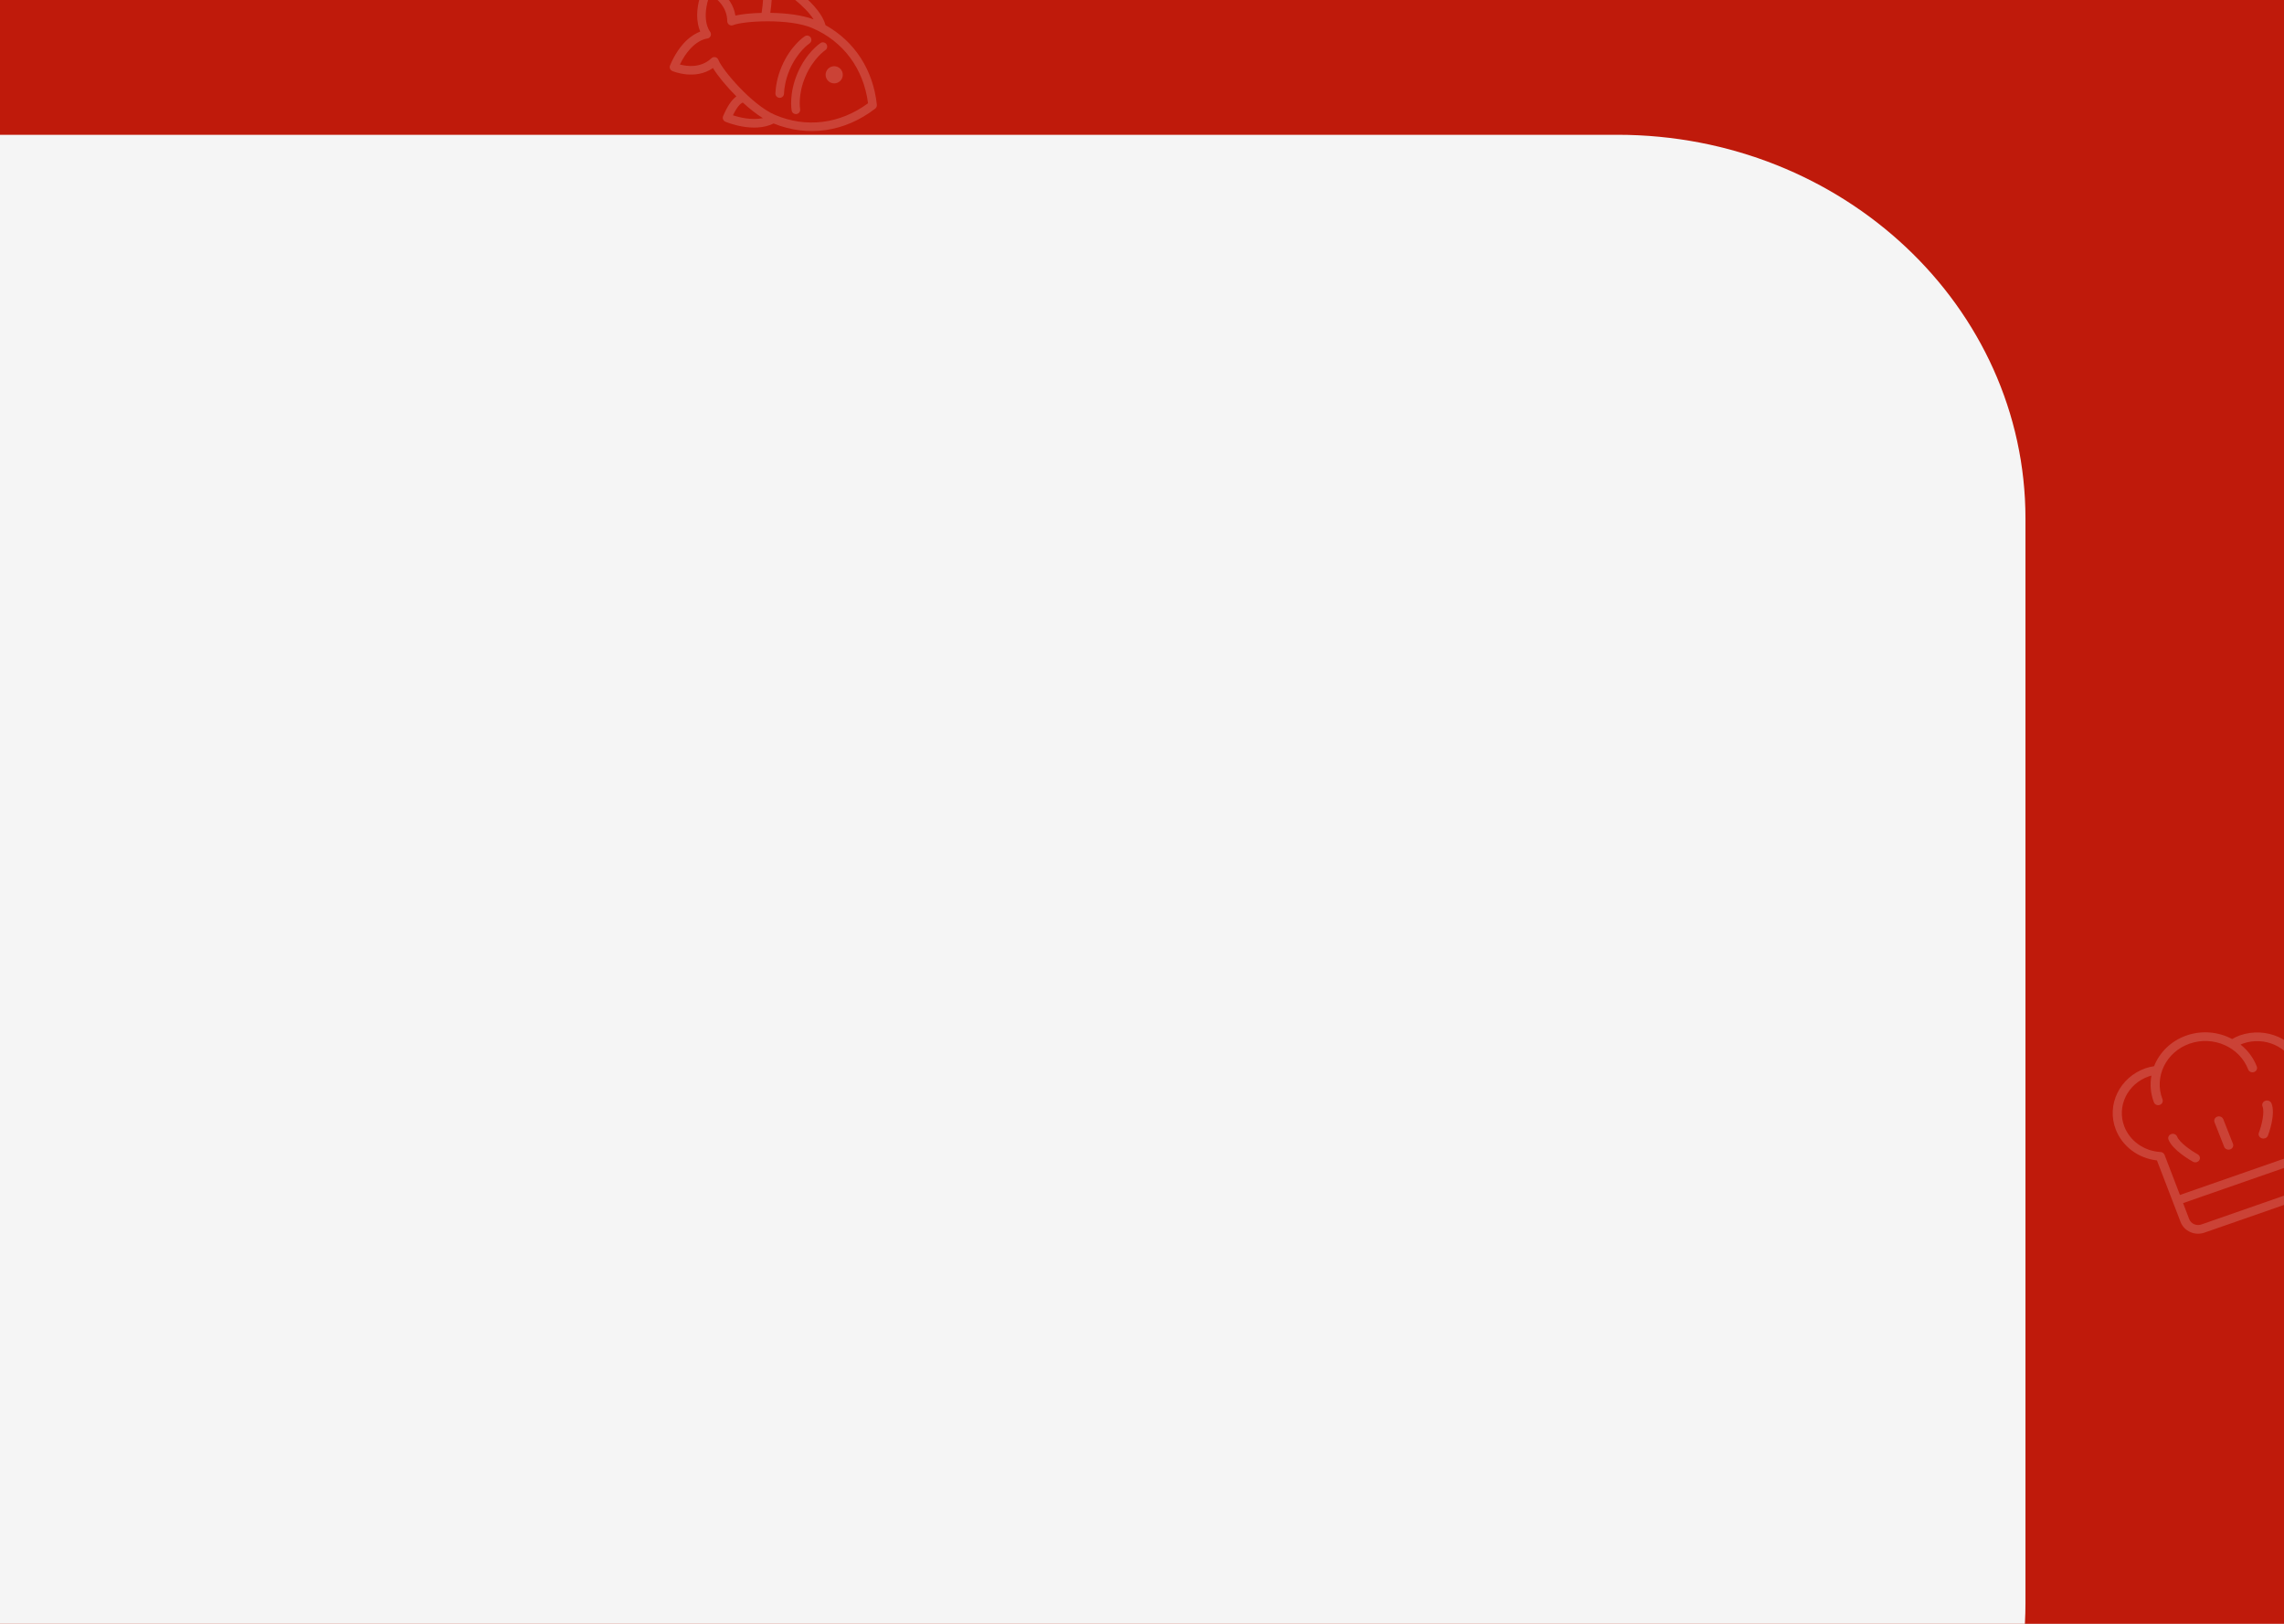
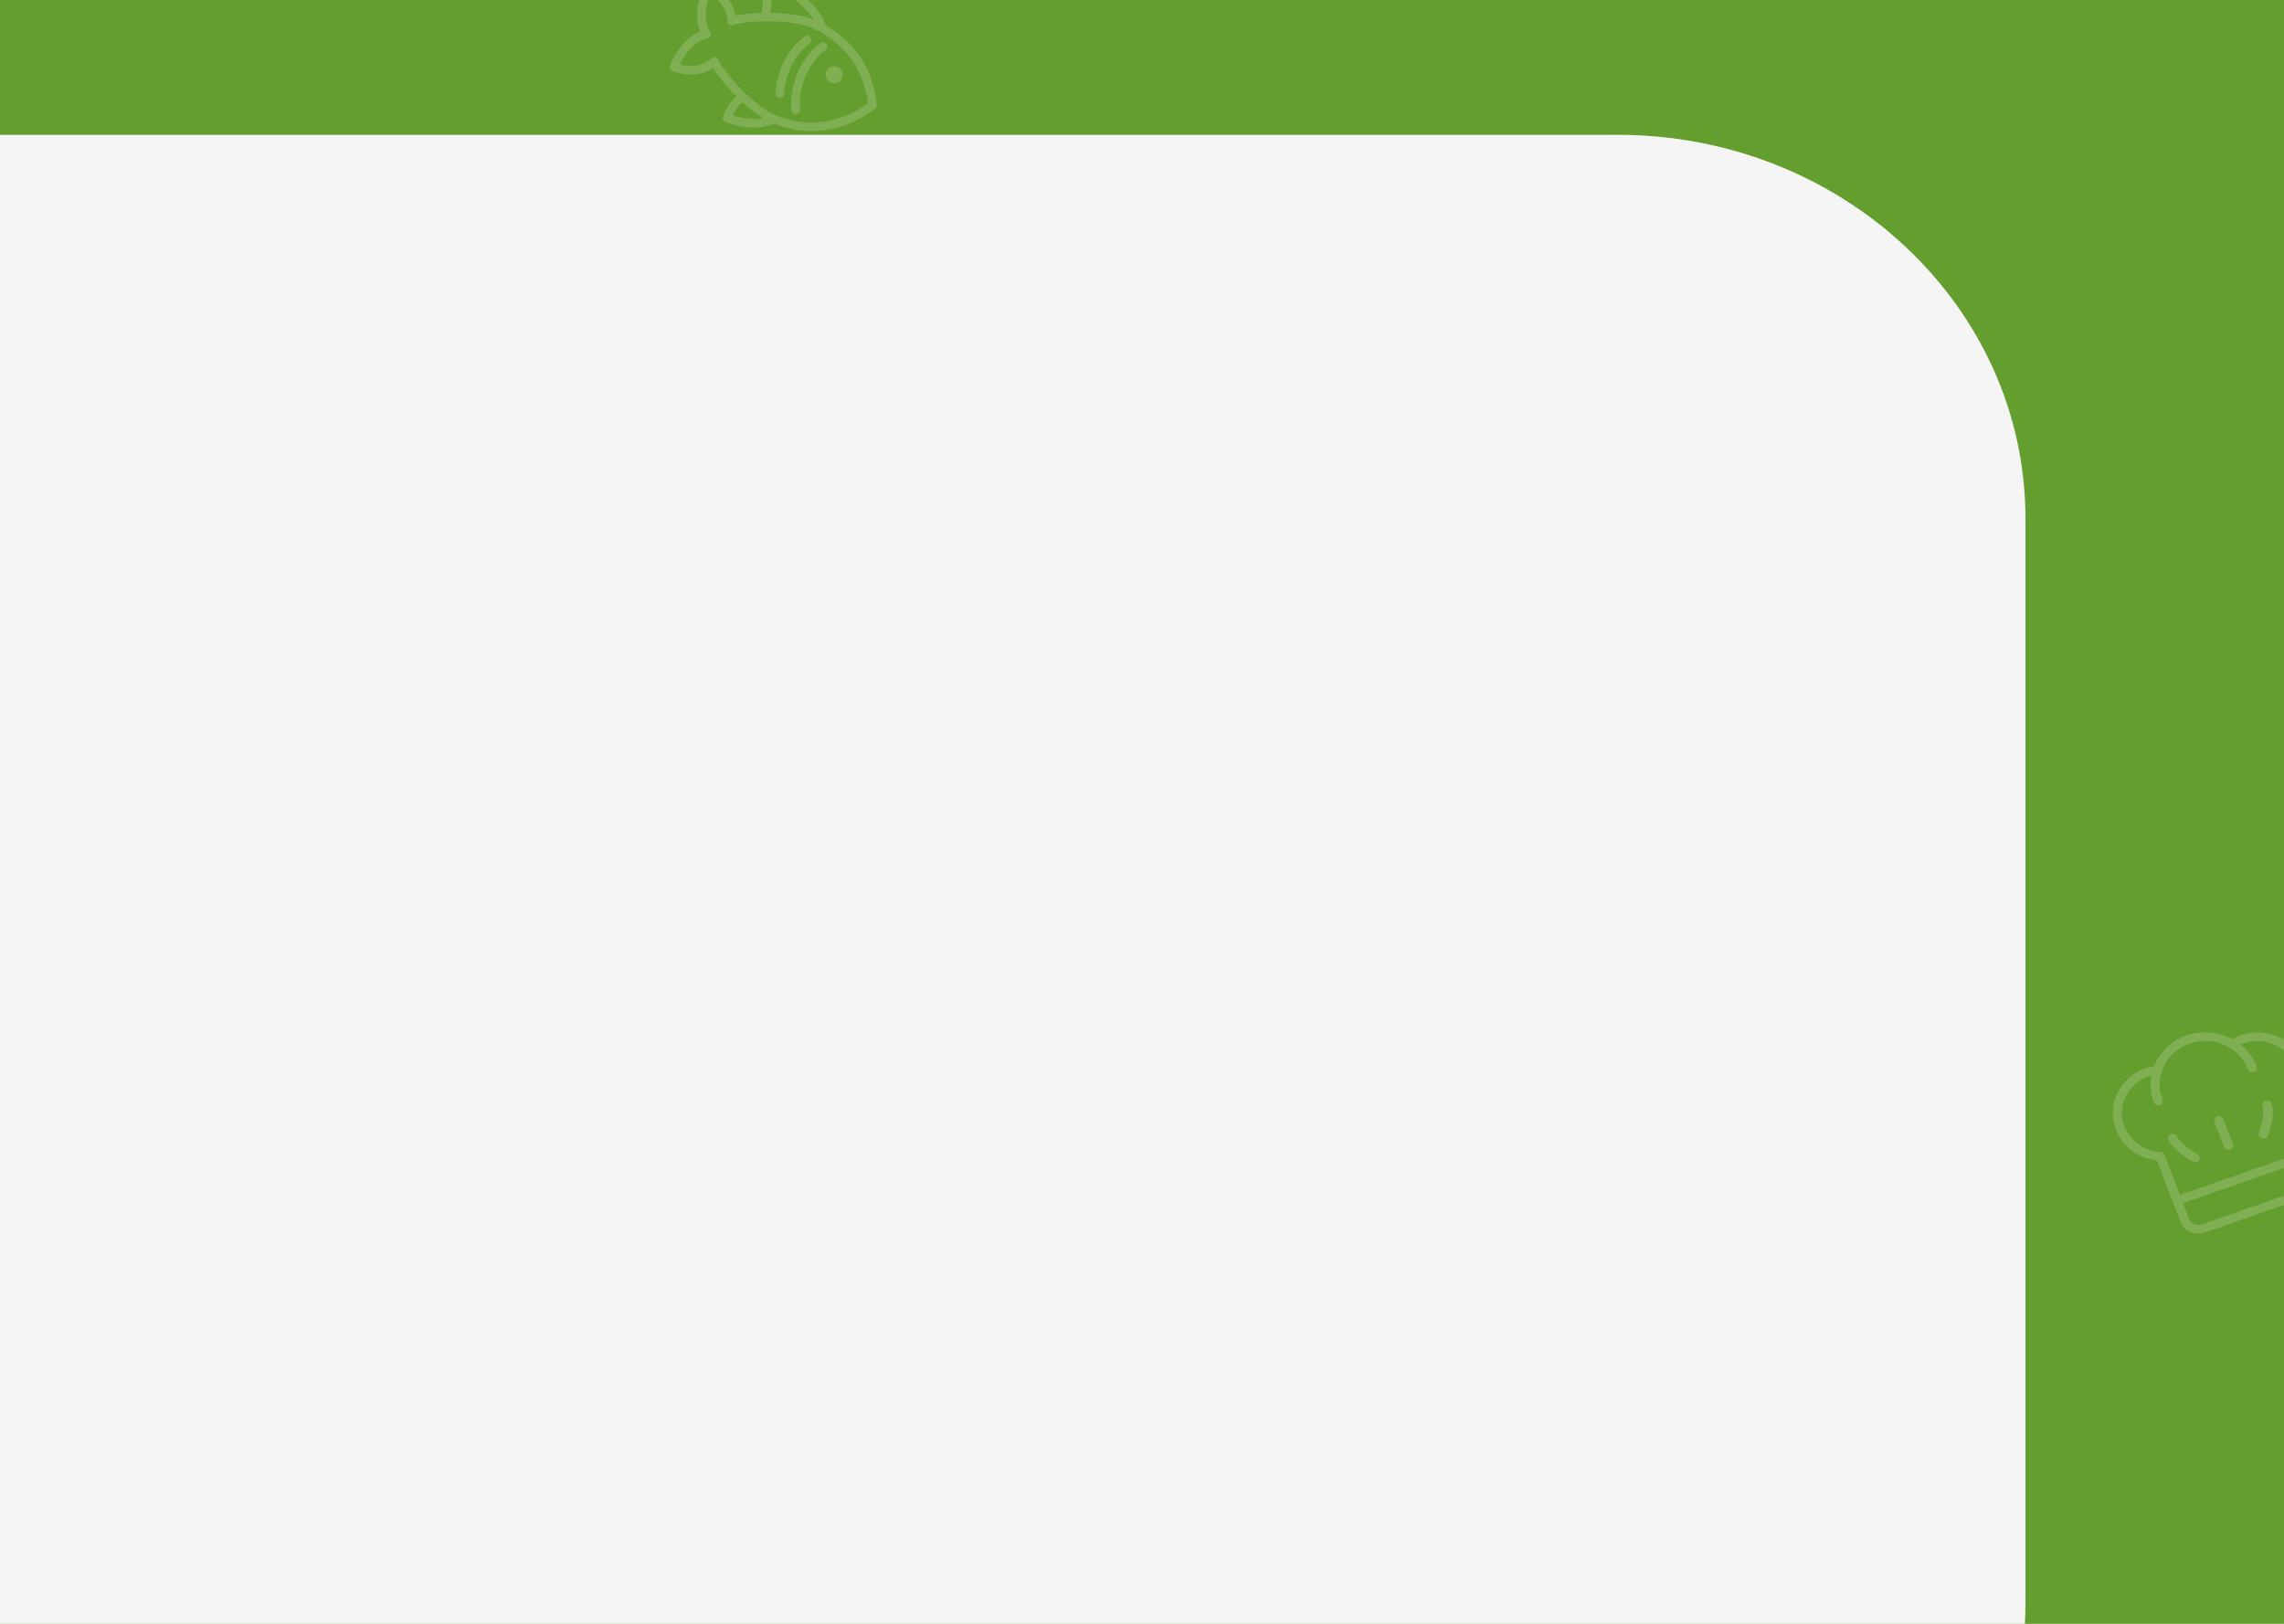
<svg xmlns="http://www.w3.org/2000/svg" width="1440" height="1024" viewBox="0 0 1440 1024" fill="none">
  <g clip-path="url(#clip0)">
-     <path d="M1440 0H0V1024H1440V0Z" fill="#BF1A0B" />
+     <path d="M1440 0H0V1024H1440V0Z" fill="#639E2E" />
    <path d="M1019.78 85H-20.782C-162.84 85 -278 193.347 -278 327V1011C-278 1144.65 -162.84 1253 -20.782 1253H1019.78C1161.84 1253 1277 1144.65 1277 1011V327C1277 193.347 1161.84 85 1019.78 85Z" fill="#F5F5F5" />
-     <path d="M552.837 66.065C550.499 43.987 538.79 26.093 520.47 15.873C516.044 -0.385 487.181 -16.363 485.932 -17.046C485.121 -17.496 484.109 -17.492 483.293 -17.023C482.477 -16.561 481.96 -15.707 481.927 -14.768C481.603 -5.823 480.9 4.208 480.175 8.125C473.622 8.29 467.692 8.909 463.654 9.812C461.537 -3.767 447.921 -9.745 447.296 -10.012C445.92 -10.6 444.33 -9.963 443.741 -8.586C437.574 5.843 439.507 15.236 441.489 19.905C436.744 21.7 428.619 26.793 422.451 41.222C421.863 42.598 422.501 44.188 423.877 44.777C424.502 45.044 438.233 50.754 449.51 42.902C452.351 47.608 457.849 54.374 464.274 60.791C461.377 62.829 458.618 66.862 455.911 73.196C455.322 74.572 455.96 76.162 457.337 76.751C458.077 77.067 475.075 84.159 487.738 77.871C509.364 86.625 532.636 83.286 551.8 68.492C552.543 67.918 552.936 66.998 552.837 66.065ZM487.151 -10.073C495.001 -5.285 507.465 3.567 512.949 12.22C505.671 9.439 495.381 8.242 485.649 8.099C486.418 3.25 486.895 -4.635 487.151 -10.073ZM462.076 72.716C465.368 65.93 467.724 64.843 468.327 64.672C472.451 68.45 476.79 71.905 480.964 74.493C473.937 75.985 466.067 74.02 462.076 72.716ZM468.077 64.457L468.08 64.451C468.086 64.456 468.092 64.461 468.098 64.466C468.085 64.458 468.091 64.466 468.077 64.457ZM488.627 72.453C474.074 66.233 455.387 44.113 452.907 37.721C452.642 37.035 452.111 36.495 451.447 36.211C451.296 36.146 451.137 36.096 450.975 36.058C450.095 35.86 449.172 36.116 448.518 36.736C441.826 43.094 433.012 41.844 428.656 40.669C436.105 25.396 445.274 24.382 445.739 24.342C446.739 24.272 447.607 23.639 448.014 22.723C448.424 21.797 448.272 20.705 447.635 19.915C447.377 19.595 441.718 12.277 447.623 -3.705C451.472 -1.35 458.482 4.201 458.512 13.355C458.515 14.257 458.969 15.101 459.719 15.6C460.476 16.104 461.424 16.193 462.257 15.847C468.591 13.222 497.493 11.444 512.046 17.665C531.709 26.069 544.482 43.313 547.275 65.122C529.581 78.174 508.29 80.858 488.627 72.453Z" fill="#FFFBFB" fill-opacity="0.18" />
+     <path d="M552.837 66.065C550.499 43.987 538.79 26.093 520.47 15.873C516.044 -0.385 487.181 -16.363 485.932 -17.046C485.121 -17.496 484.109 -17.492 483.293 -17.023C482.477 -16.561 481.96 -15.707 481.927 -14.768C481.603 -5.823 480.9 4.208 480.175 8.125C473.622 8.29 467.692 8.91 463.654 9.812C461.537 -3.767 447.921 -9.745 447.296 -10.012C445.92 -10.6 444.33 -9.963 443.741 -8.586C437.574 5.843 439.507 15.236 441.489 19.905C436.744 21.7 428.619 26.793 422.451 41.222C421.863 42.598 422.501 44.188 423.877 44.777C424.502 45.044 438.233 50.754 449.51 42.902C452.351 47.608 457.849 54.374 464.274 60.791C461.377 62.829 458.618 66.862 455.911 73.196C455.322 74.572 455.96 76.162 457.337 76.751C458.077 77.067 475.075 84.159 487.738 77.871C509.364 86.625 532.636 83.286 551.8 68.492C552.543 67.918 552.936 66.998 552.837 66.065ZM487.151 -10.073C495.001 -5.285 507.465 3.567 512.949 12.22C505.671 9.439 495.381 8.242 485.649 8.099C486.418 3.25 486.895 -4.635 487.151 -10.073ZM462.076 72.716C465.368 65.93 467.724 64.843 468.327 64.672C472.451 68.45 476.79 71.905 480.964 74.493C473.937 75.985 466.067 74.02 462.076 72.716ZM468.077 64.457L468.08 64.451C468.086 64.456 468.092 64.461 468.098 64.466C468.085 64.458 468.091 64.466 468.077 64.457ZM488.627 72.453C474.074 66.233 455.387 44.113 452.907 37.721C452.642 37.035 452.111 36.495 451.447 36.211C451.296 36.146 451.137 36.096 450.975 36.058C450.095 35.86 449.172 36.116 448.518 36.736C441.826 43.094 433.012 41.844 428.656 40.669C436.105 25.396 445.274 24.382 445.739 24.342C446.739 24.272 447.607 23.639 448.014 22.723C448.424 21.797 448.272 20.705 447.635 19.915C447.377 19.595 441.718 12.277 447.623 -3.705C451.472 -1.35 458.482 4.201 458.512 13.355C458.515 14.257 458.969 15.101 459.719 15.6C460.476 16.104 461.424 16.193 462.257 15.847C468.591 13.222 497.493 11.444 512.046 17.665C531.709 26.069 544.482 43.313 547.275 65.122C529.581 78.174 508.29 80.858 488.627 72.453Z" fill="#FFFBFB" fill-opacity="0.18" />
    <path d="M507.808 48.252C512.706 36.793 520.228 31.706 520.304 31.656C521.549 30.83 521.891 29.153 521.073 27.905C520.252 26.663 518.578 26.313 517.333 27.127C516.97 27.363 508.408 33.068 502.827 46.123C497.247 59.178 499.04 69.31 499.12 69.736C499.291 70.66 499.916 71.387 500.72 71.731C501.195 71.934 501.732 72.003 502.278 71.902C503.75 71.628 504.719 70.216 504.445 68.744C504.428 68.657 502.865 59.817 507.808 48.252Z" fill="#FFFBFB" fill-opacity="0.18" />
    <path d="M511.111 23.648C510.288 22.404 508.619 22.056 507.371 22.869C507.008 23.105 498.446 28.811 492.866 41.865C489.885 48.838 489.046 54.96 488.869 58.867C488.816 60.027 489.501 61.05 490.51 61.482C490.799 61.605 491.118 61.681 491.451 61.697C492.946 61.766 494.211 60.61 494.28 59.115C494.439 55.654 495.185 50.22 497.847 43.994C502.745 32.535 510.266 27.448 510.343 27.398C511.587 26.572 511.93 24.895 511.111 23.648Z" fill="#FFFBFB" fill-opacity="0.18" />
    <path d="M523.815 52.148C526.565 53.324 529.749 52.047 530.924 49.297C532.1 46.546 530.823 43.363 528.073 42.187C525.322 41.011 522.139 42.288 520.963 45.039C519.787 47.789 521.064 50.973 523.815 52.148Z" fill="#FFFBFB" fill-opacity="0.18" />
    <path d="M1372.64 716.789C1372.08 715.375 1370.42 714.649 1368.91 715.167C1367.4 715.686 1366.62 717.251 1367.18 718.665C1369.8 725.388 1381.31 731.901 1382.62 732.624C1383.39 733.053 1384.31 733.104 1385.09 732.833C1385.71 732.624 1386.24 732.223 1386.6 731.659C1387.41 730.361 1386.95 728.691 1385.57 727.923C1381.34 725.584 1374.08 720.494 1372.64 716.789Z" fill="#FFFBFB" fill-opacity="0.18" />
    <path d="M1428.25 694.17C1426.68 694.696 1425.88 696.285 1426.45 697.723C1427.95 701.474 1425.84 709.892 1424.17 714.319C1423.62 715.762 1424.45 717.34 1426.02 717.845C1426.71 718.064 1427.42 718.044 1428.06 717.83C1428.87 717.555 1429.55 716.958 1429.87 716.144C1430.39 714.781 1434.85 702.646 1432.12 695.817C1431.55 694.38 1429.82 693.644 1428.25 694.17Z" fill="#FFFBFB" fill-opacity="0.18" />
    <path d="M1397.94 704.169C1396.41 704.692 1395.62 706.27 1396.18 707.698L1402.28 723.195C1402.83 724.622 1404.53 725.354 1406.06 724.831C1407.59 724.308 1408.38 722.73 1407.82 721.302L1401.72 705.805C1401.16 704.378 1399.47 703.646 1397.94 704.169Z" fill="#FFFBFB" fill-opacity="0.18" />
    <path d="M1412.21 652.922C1410.58 653.493 1408.94 654.295 1407.29 655.229C1398.8 650.704 1388.37 649.572 1378.53 652.999C1368.69 656.427 1361.5 663.7 1358.09 672.372C1356.19 672.678 1354.4 673.068 1352.76 673.639C1336.38 679.351 1327.93 696.681 1333.93 712.27C1338.05 722.953 1348.12 730.457 1359.91 731.794L1374.82 770.655C1375.9 773.459 1378.05 775.696 1380.91 776.954C1383.75 778.213 1386.94 778.34 1389.89 777.313L1454.3 754.868C1460.37 752.749 1463.51 746.321 1461.29 740.538L1446.3 701.646C1454.36 693.379 1456.92 681.485 1452.83 670.837C1446.82 655.248 1428.6 647.211 1412.21 652.922ZM1455.88 742.422C1457.01 745.369 1455.41 748.647 1452.31 749.727L1387.91 772.172C1386.41 772.696 1384.78 772.631 1383.33 771.99C1381.88 771.347 1380.77 770.209 1380.22 768.777L1376.37 758.704L1452 732.346L1455.88 742.422ZM1441.03 698.944C1440.91 699.05 1440.8 699.162 1440.71 699.284C1440.44 699.603 1440.26 699.967 1440.17 700.346C1440.08 700.723 1440.07 701.124 1440.16 701.52C1440.19 701.672 1440.23 701.818 1440.29 701.963L1450.02 727.206L1374.39 753.561L1364.72 728.34C1364.67 728.199 1364.6 728.059 1364.52 727.929C1364.32 727.559 1364.03 727.25 1363.69 727.013C1363.37 726.791 1363 726.629 1362.6 726.547C1362.44 726.514 1362.26 726.493 1362.09 726.486C1351.8 725.888 1342.88 719.576 1339.33 710.387C1334.42 697.631 1341.34 683.453 1354.75 678.78C1355.27 678.597 1355.85 678.464 1356.4 678.316C1355.42 683.788 1355.84 689.564 1357.98 695.143C1358.53 696.564 1360.18 697.292 1361.68 696.772C1363.17 696.251 1363.93 694.681 1363.39 693.259C1357.93 679.088 1365.61 663.332 1380.51 658.14C1395.41 652.948 1411.97 660.255 1417.43 674.426C1417.97 675.847 1419.63 676.576 1421.12 676.055C1422.62 675.534 1423.38 673.964 1422.84 672.543C1420.68 666.964 1417.09 662.296 1412.61 658.729C1413.14 658.499 1413.67 658.246 1414.19 658.063C1427.61 653.39 1442.5 659.965 1447.42 672.721C1450.95 681.878 1448.44 692.163 1441.03 698.944Z" fill="#FFFBFB" fill-opacity="0.18" />
  </g>
  <defs>
    <clipPath id="clip0">
      <rect width="1440" height="1024" fill="white" />
    </clipPath>
  </defs>
</svg>
